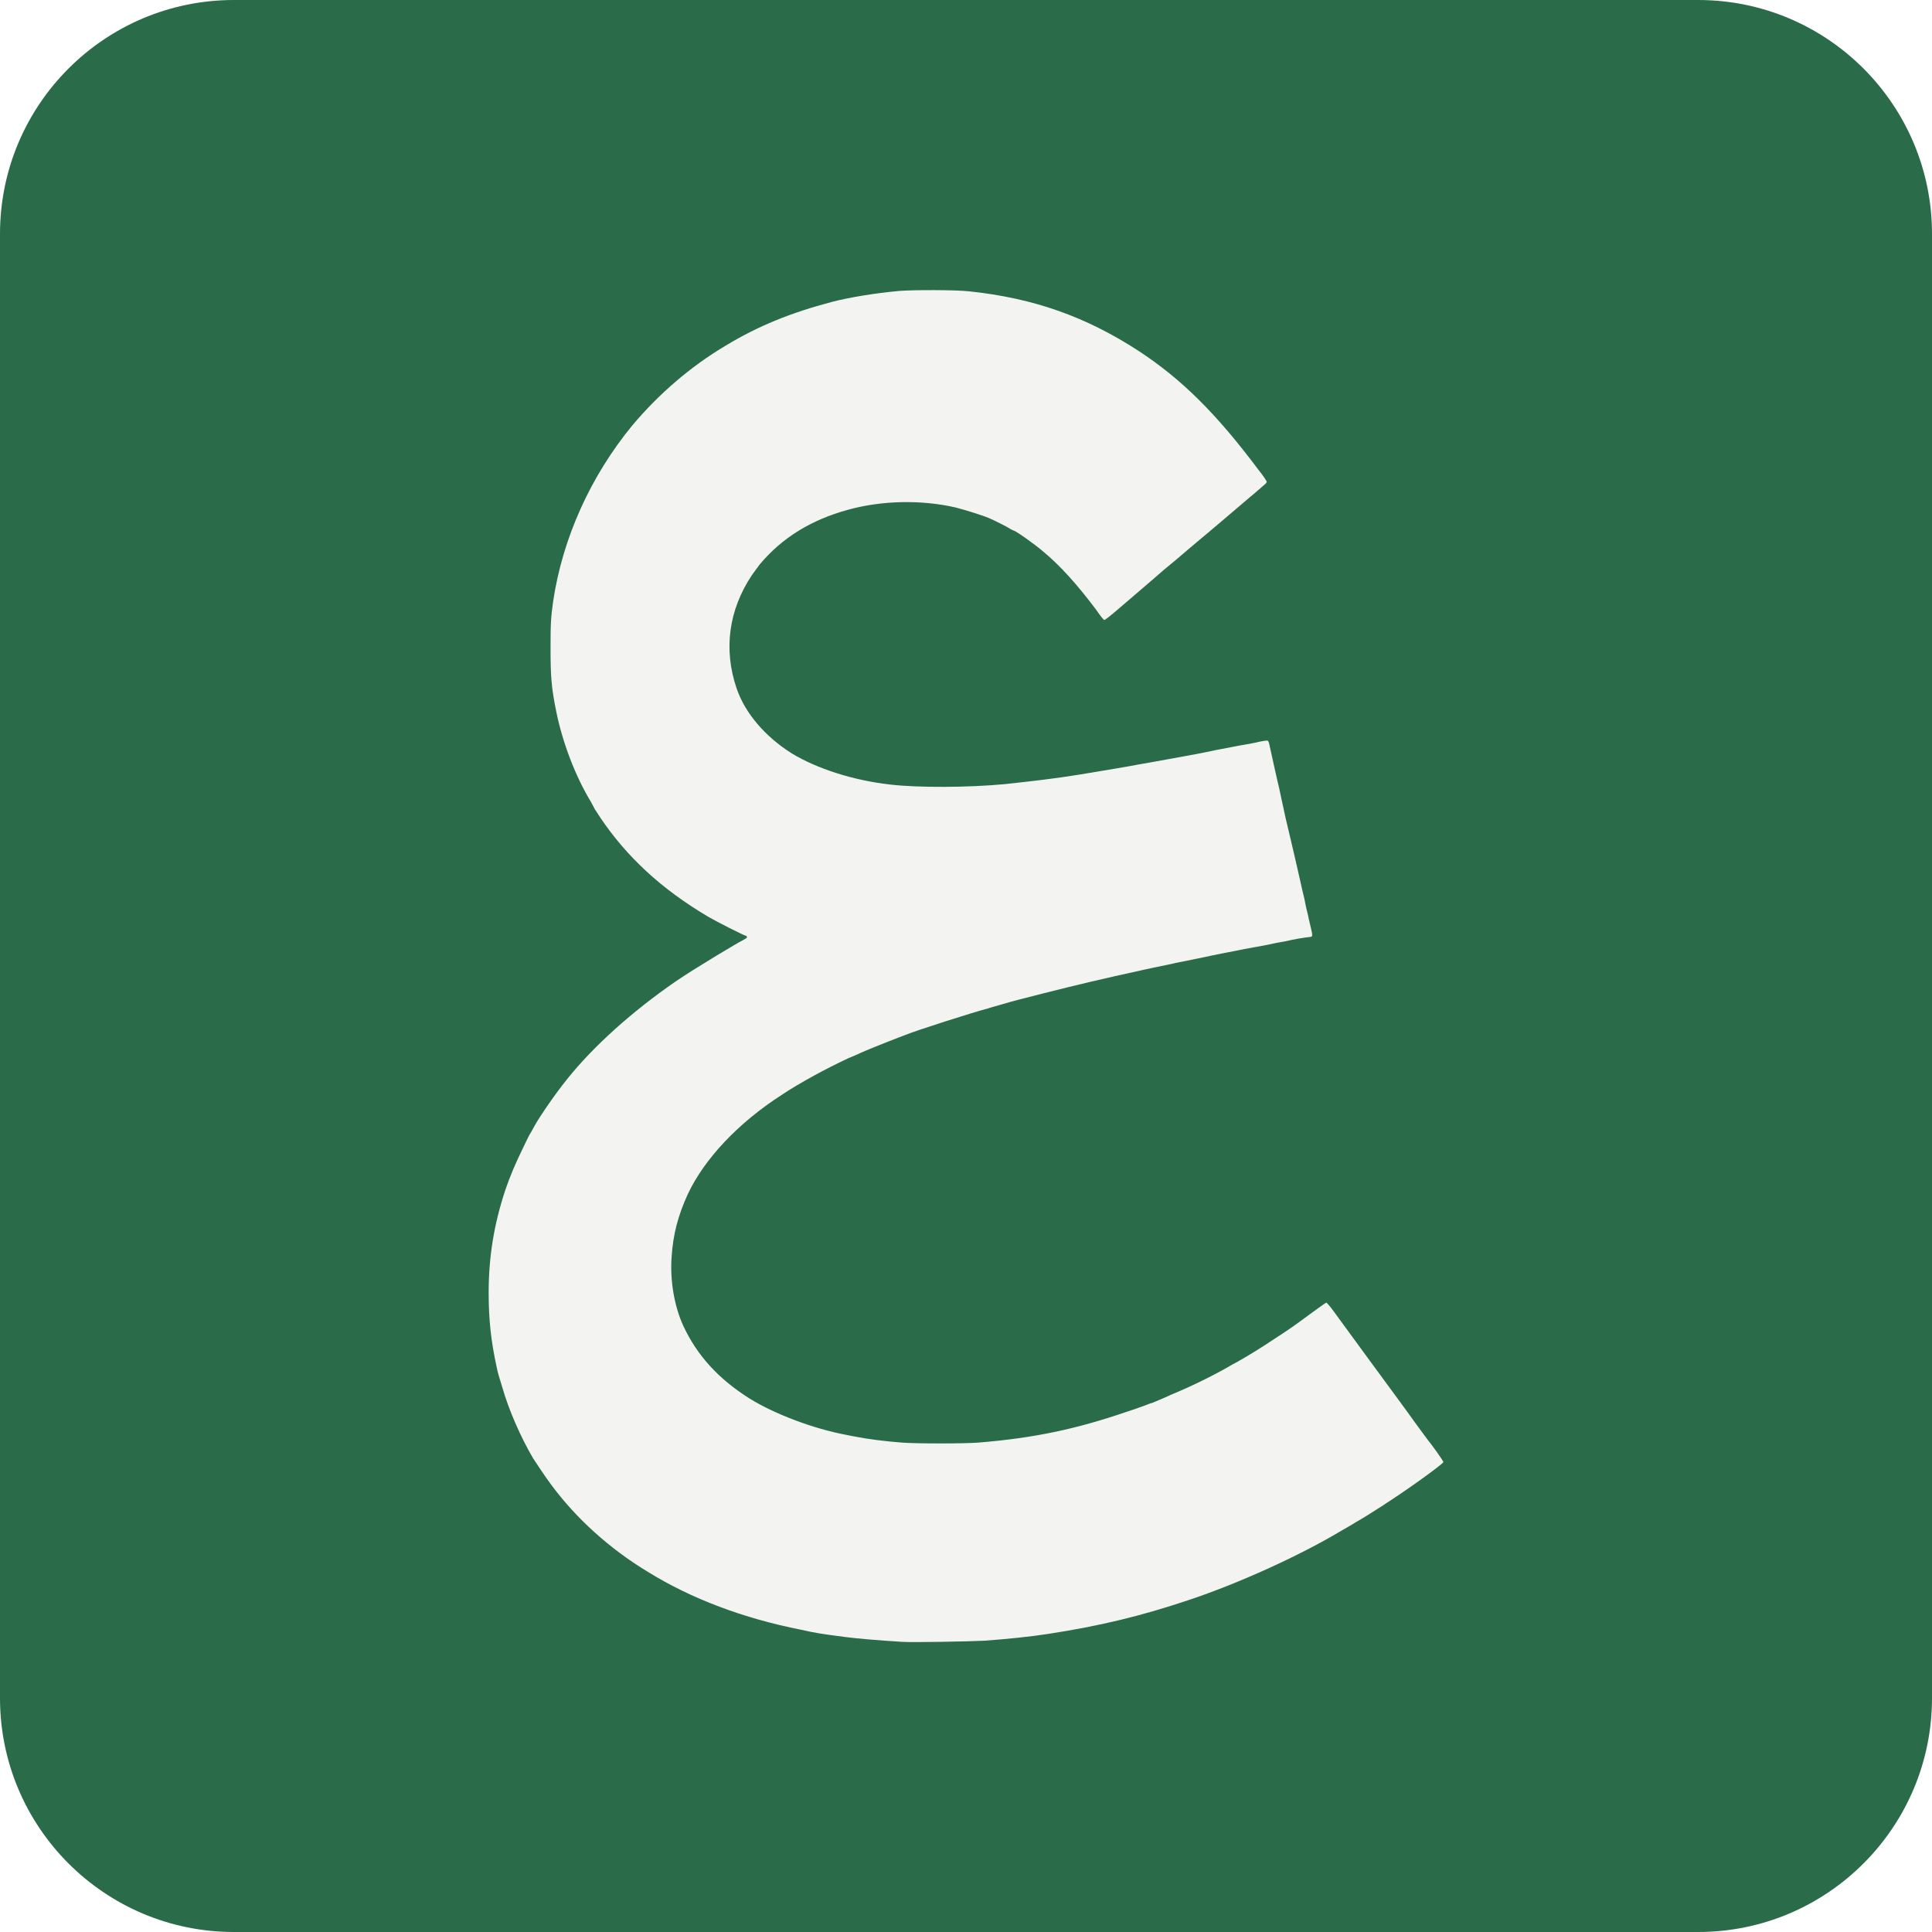
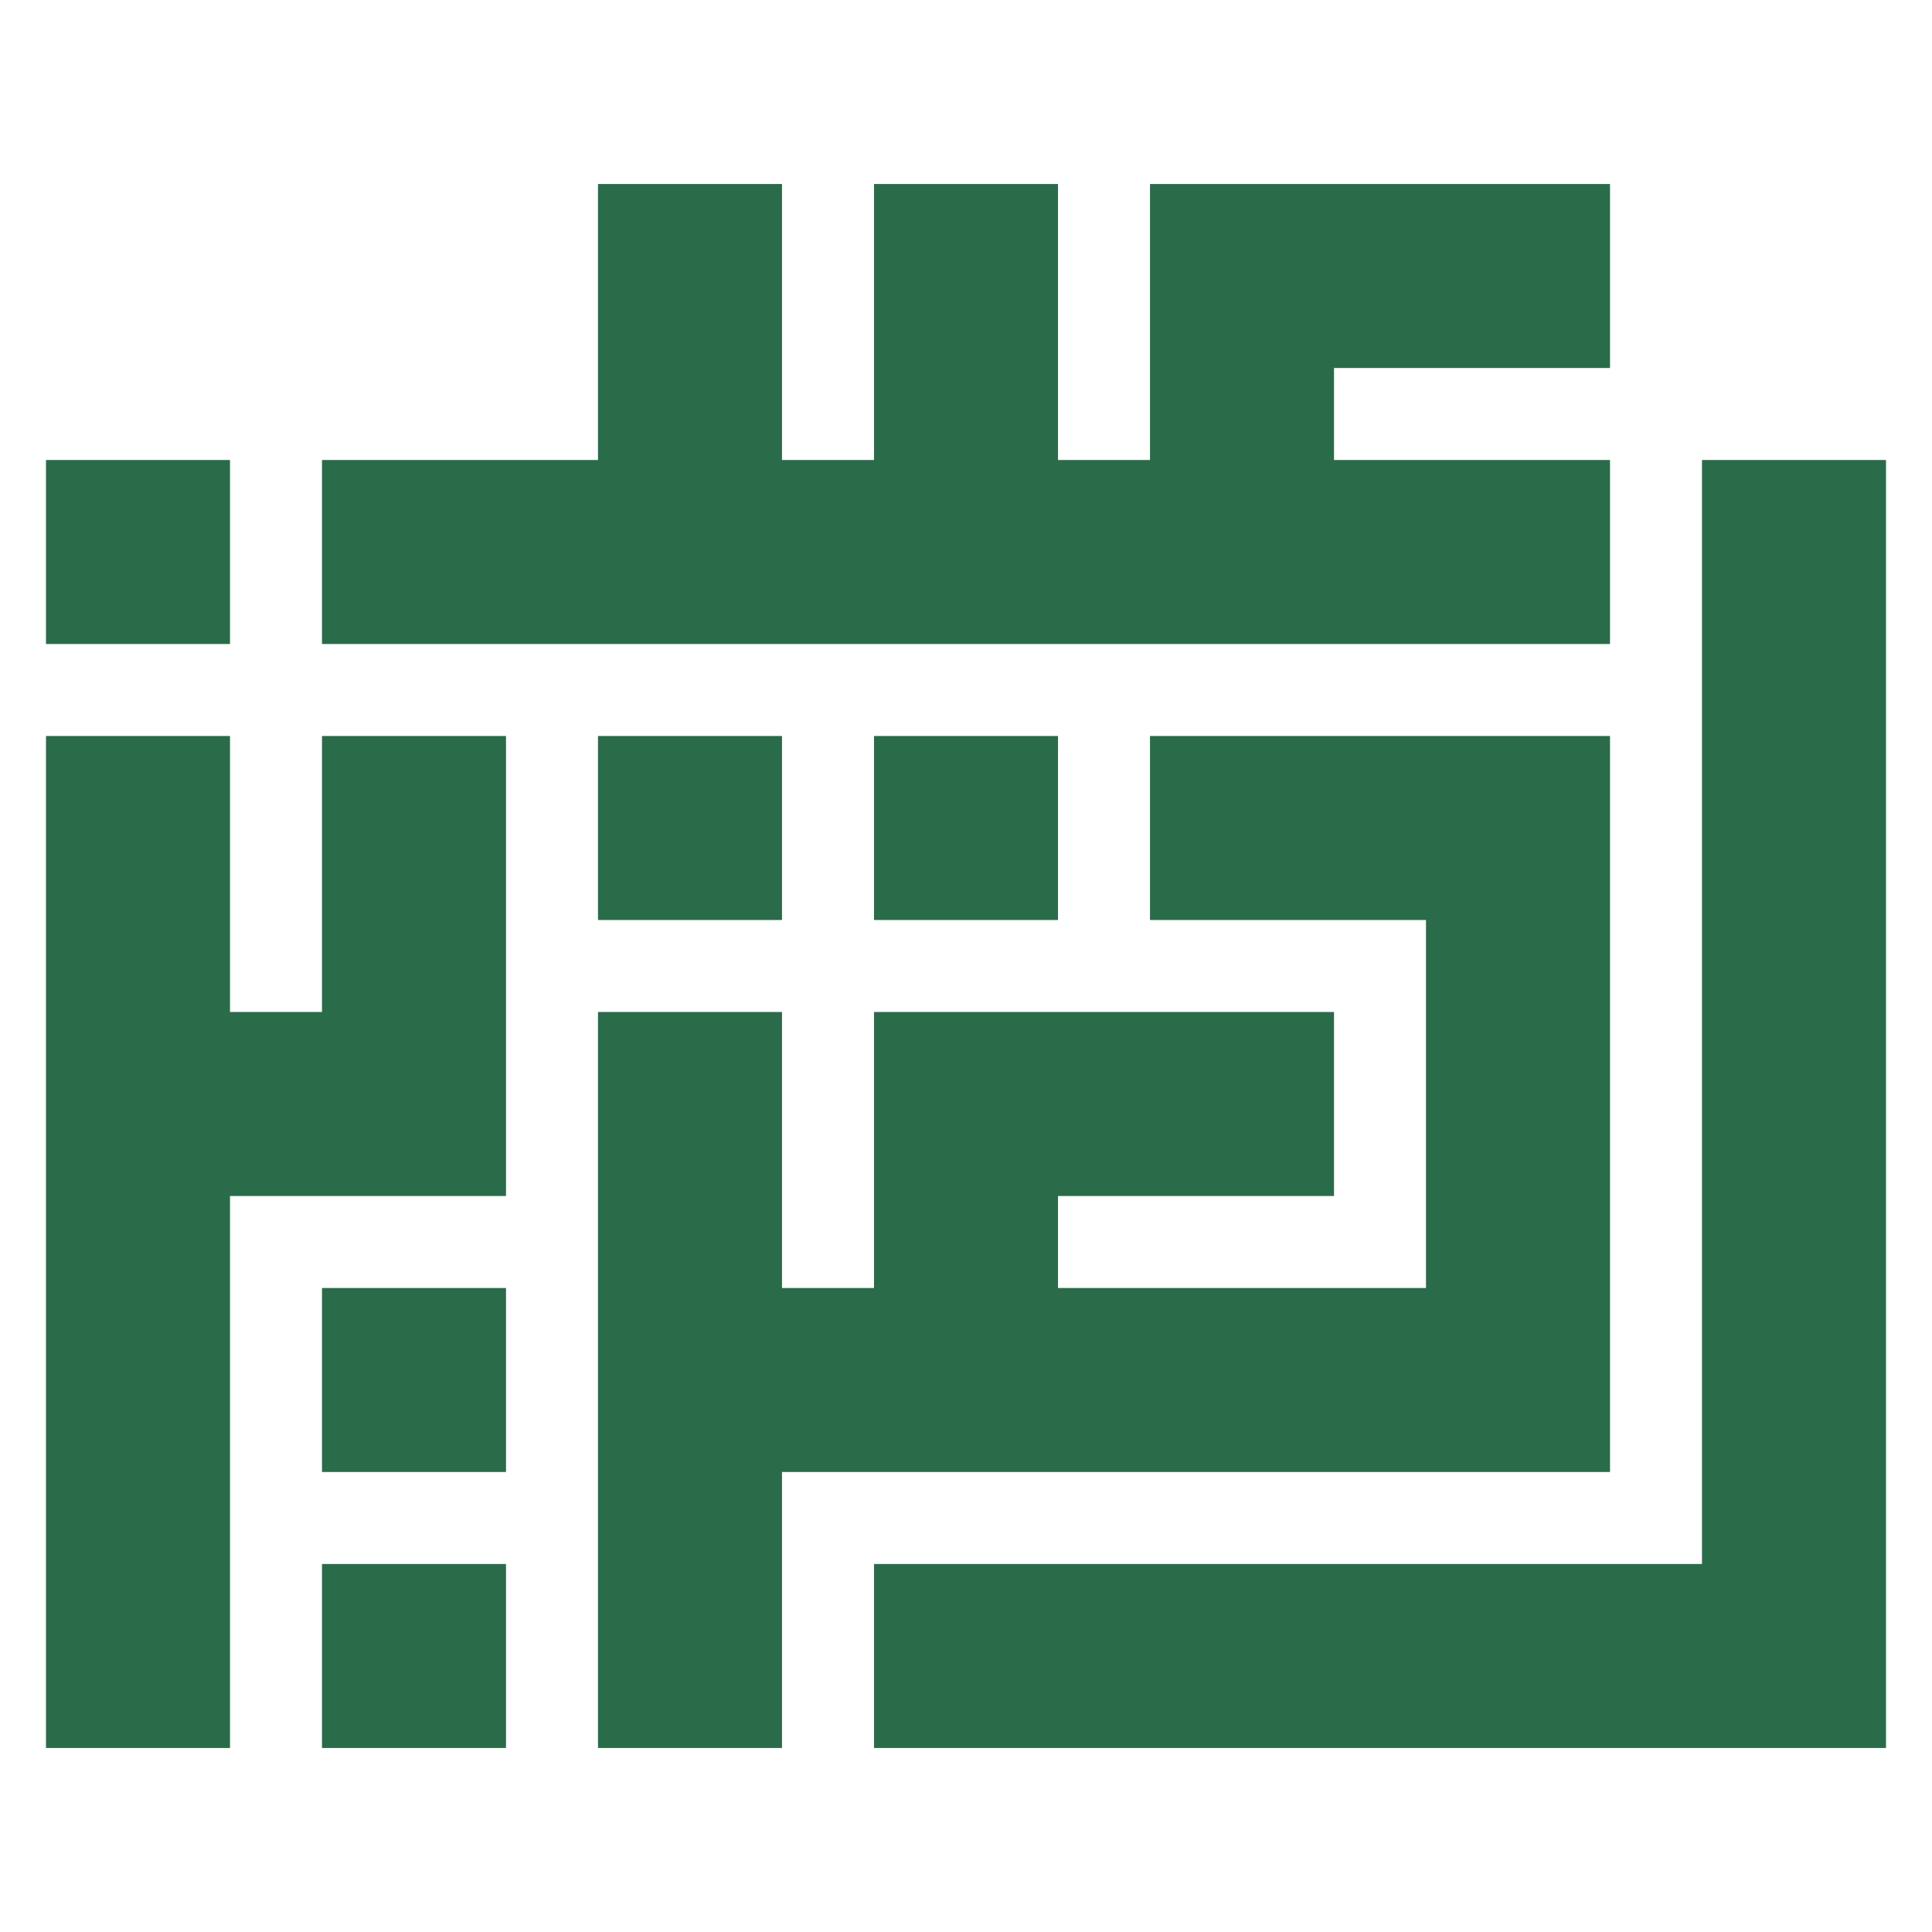
- <svg xmlns="http://www.w3.org/2000/svg" viewBox="0 0 512 512">
-   <rect width="512" height="512" rx="62" fill="#2A6B49" />
-   <path d="M239 435.1C232.4 434.7 226.8 434.2 223.8 433.8C217.7 433 216.3 432.8 212.3 431.9C197.1 428.9 183.2 423.7 171.6 416.5C161.5 410.4 152.6 402.3 146.1 393.5C144.6 391.5 142.4 388.2 141.3 386.5C138 380.9 134.8 373.6 133.1 367.6C132.2 364.6 132 364.2 131.6 362.2C130.1 355.3 129.5 349.6 129.5 342.6C129.5 333.1 130.9 324.5 133.9 315.4C135.2 311.6 136.6 308.3 138.9 303.6C139.6 302.1 140.4 300.5 140.7 300.1C141 299.6 141.4 298.8 141.7 298.3C143.2 295.6 147.3 289.7 150.2 286.1C157.2 277.3 167.6 268 178.9 260.2C182.6 257.7 184.1 256.8 189.8 253.3C194.4 250.6 195.4 249.9 197 249.1C197.3 248.9 197.7 248.7 197.8 248.6C198.1 248.5 197.9 248 197.7 248C197.3 248 189.8 244.2 187.6 242.9C175.3 235.6 166.2 227.2 159.1 216.7C158.3 215.4 157.5 214.3 157.5 214.2C157.5 214.2 157.1 213.4 156.6 212.5C152.4 205.6 149 196.5 147.4 188.5C146.1 182.1 145.9 179.2 145.9 171.6C145.9 165.1 146 163.6 146.6 159.3C149.1 142.6 156.5 126.2 167.6 112.7C174.6 104.4 182.9 97.2 192.3 91.6C200.9 86.4 209.5 82.9 220.5 80C225.1 78.8 231.8 77.7 238.3 77.1C242.1 76.8 253.2 76.8 256.8 77.2C273.9 79 287.8 83.9 301.9 93.1C313.3 100.6 322.5 109.8 333.5 124.5C334.8 126.1 335.7 127.5 335.7 127.7C335.7 127.9 335.3 128.3 334.8 128.7C334.3 129.1 332.8 130.5 331.3 131.7C326 136.2 321.7 139.9 320 141.3C319 142.1 316.8 144 315 145.5C313.3 147 310.4 149.4 308.7 150.8C304.9 154.1 301.5 157 296.6 161.2C294.5 163 292.8 164.4 292.6 164.3C292.5 164.3 291.5 163.1 290.5 161.6C285.7 155.2 281 149.9 276.5 146.2C274.2 144.2 269.1 140.6 268.6 140.6C268.5 140.6 268.2 140.4 267.8 140.2C266.9 139.6 263.5 137.9 262.1 137.3C260.2 136.5 255.6 135.1 253.3 134.5C244.2 132.4 233.7 132.6 224.7 135.1C214.9 137.8 207.3 142.5 201.4 149.5C201 150 200 151.4 199.2 152.5C193.1 161.7 191.7 172.1 195.2 182.4C197.4 188.9 202.7 195.2 209.9 199.7C216.5 203.7 226.1 206.8 235.8 207.9C243.3 208.8 256.9 208.7 266.3 207.8C273.7 207 279.8 206.3 285.9 205.3C291.4 204.4 300.4 202.9 301.7 202.6C302.9 202.4 305.2 202 312.3 200.7C315 200.2 318.5 199.6 322.1 198.8C324.1 198.4 325.3 198.2 328.9 197.5C330.3 197.3 332.4 196.9 333.6 196.6C335 196.3 335.9 196.2 336 196.3C336.1 196.4 336.2 196.6 336.3 196.9C336.7 198.7 338.8 208.3 339 208.9C339.1 209.3 339.8 212.8 340.7 216.8C341.6 220.7 342.6 224.7 342.8 225.7C343.2 227.3 344 231 344.7 234C344.8 234.6 345.3 236.6 345.7 238.3C346 240 346.5 242.1 346.7 242.8C346.8 243.6 347.2 244.9 347.4 245.9C347.9 248.1 347.9 248.2 347.2 248.3C345.3 248.5 343 248.9 340.9 249.4C339.6 249.6 337.1 250.1 335.3 250.5C333.5 250.8 331.1 251.3 329.8 251.5C326.6 252.1 318.8 253.7 316 254.3C314.6 254.6 312.6 255 311.5 255.2C310.4 255.5 308.7 255.8 307.8 256C306.9 256.2 305.9 256.4 305.4 256.5C305 256.6 304 256.8 303.1 257C291.7 259.5 285.8 260.9 276.3 263.3C269 265.2 269.1 265.1 265.4 266.2C263.7 266.7 262.1 267.1 262 267.2C258.4 268.1 242.7 273.1 239.6 274.4C238.2 274.9 238.1 275 235.7 275.9C233.4 276.8 229.2 278.5 227.9 279.1C227.3 279.4 225.9 280 224.9 280.4C219.5 282.9 212 286.9 207.1 290.2C195.6 297.6 186.7 307.1 182.3 316.4C179.7 322.1 178.4 327 178 332.9C177.5 339.3 178.7 346.2 181.1 351.4C184.8 359.3 190.4 365.4 198.6 370.6C205.2 374.7 215.5 378.6 224 380.2C225 380.4 226.4 380.7 227.1 380.8C229.5 381.3 234.8 382 239 382.3C242.6 382.6 255.8 382.6 259.3 382.3C273.9 381.1 285 378.8 298.7 374.1C300.9 373.4 303 372.6 303.6 372.4C304.1 372.2 304.8 371.9 305.3 371.8C305.7 371.6 308.1 370.7 310.6 369.5C315.5 367.5 321.4 364.6 325.4 362.3C326.7 361.5 328.2 360.8 328.6 360.5C330.4 359.5 334.5 357 337 355.3C342.1 352 342.9 351.4 347.1 348.3C349.4 346.6 351.4 345.2 351.5 345.2C351.6 345.2 352.5 346.2 353.5 347.6C356.6 351.9 360.2 356.7 363.3 361C368.5 368.1 372.3 373.2 375 377C376.5 379 378.4 381.7 379.4 382.9C381.6 385.9 382.6 387.4 382.5 387.5C382.4 387.8 378.6 390.7 374 393.9C370.5 396.4 362.4 401.7 359.3 403.4C358.4 404 356.6 405 355.4 405.7C344.2 412.4 328 419.7 315.1 424C302.3 428.3 291.4 430.9 277.8 433C273.3 433.7 266.7 434.4 260.9 434.8C257.5 435 241.7 435.3 239 435.1Z" fill="#F3F4F1" />
+ <svg xmlns="http://www.w3.org/2000/svg" viewBox="-5 -20 210 210">
+   <style>path{fill:#2A6B49}@media (prefers-color-scheme:dark){path{fill:#4A8B65}}</style>
+   <path d="M60 0L80 0L80 30L90 30L90 0L110 0L110 30L120 30L120 0L170 0L170 20L140 20L140 30L170 30L170 50L30 50L30 30L60 30ZM0 30L20 30L20 50L0 50ZM180 30L200 30L200 170L90 170L90 150L180 150ZM0 60L20 60L20 90L30 90L30 60L50 60L50 110L20 110L20 170L0 170ZM60 60L80 60L80 80L60 80ZM90 60L110 60L110 80L90 80ZM120 60L170 60L170 140L80 140L80 170L60 170L60 90L80 90L80 120L90 120L90 90L140 90L140 110L110 110L110 120L150 120L150 80L120 80ZM30 120L50 120L50 140L30 140ZM30 150L50 150L50 170L30 170Z" />
</svg>
